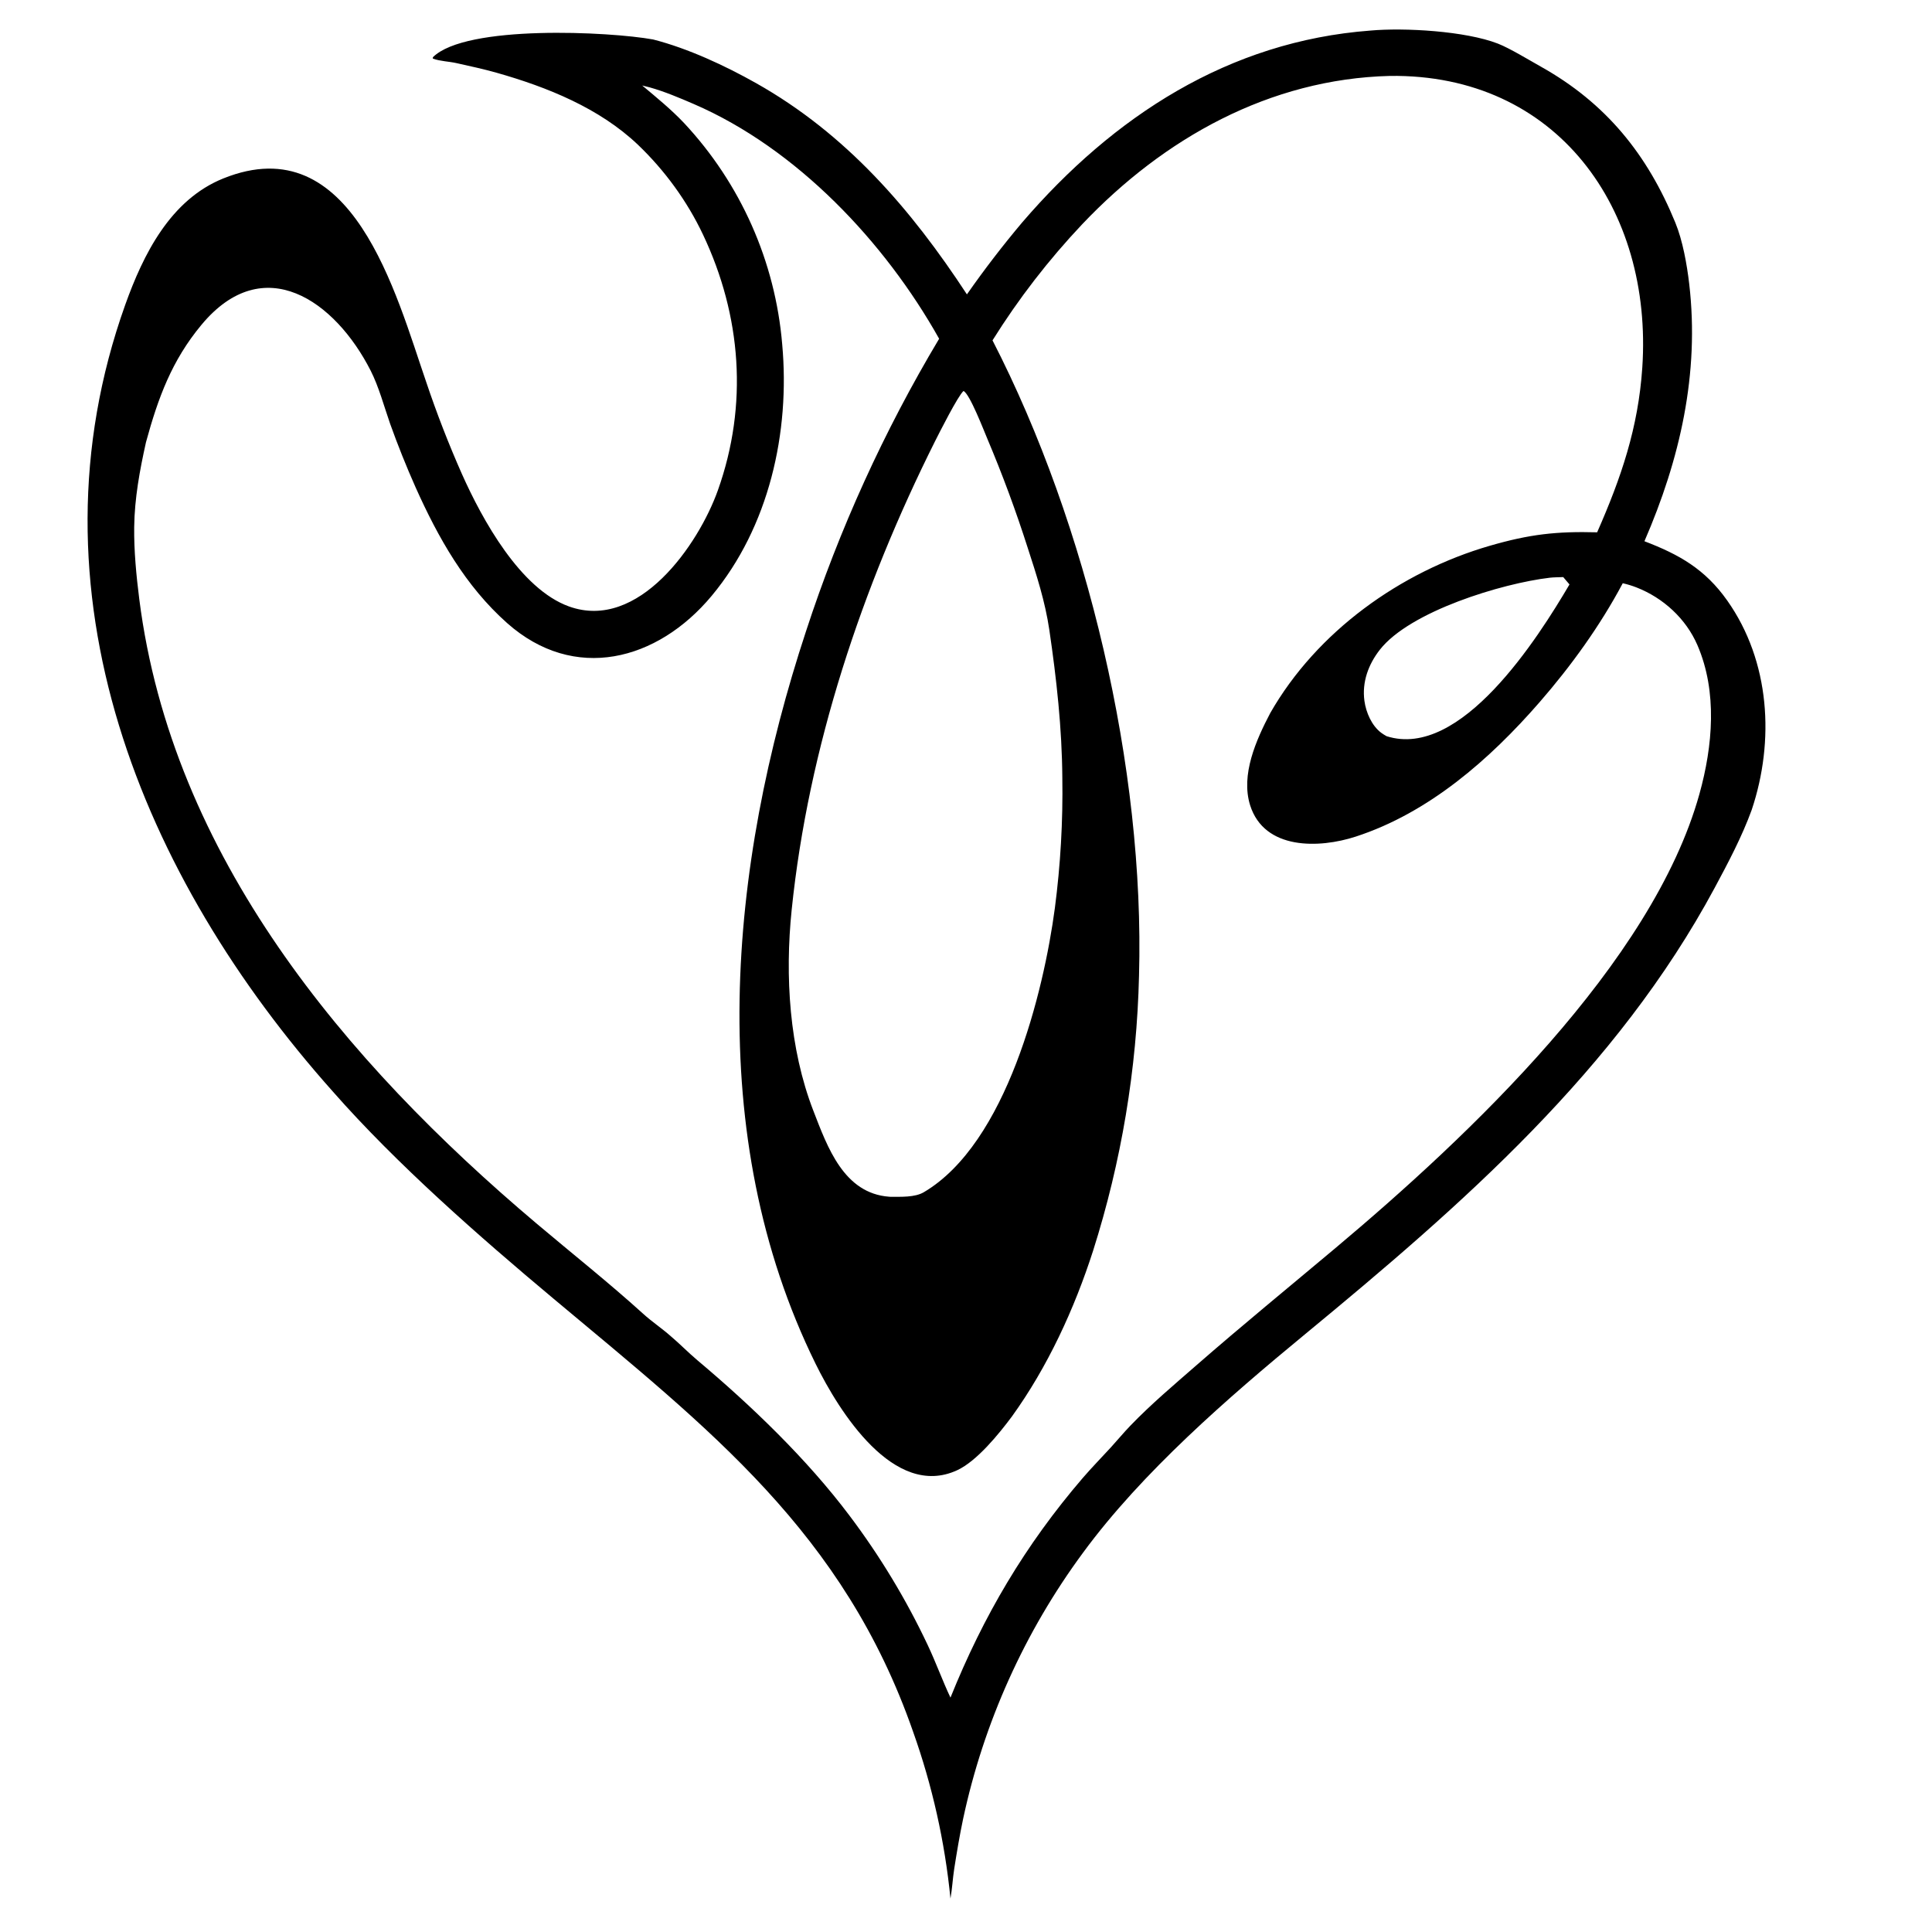
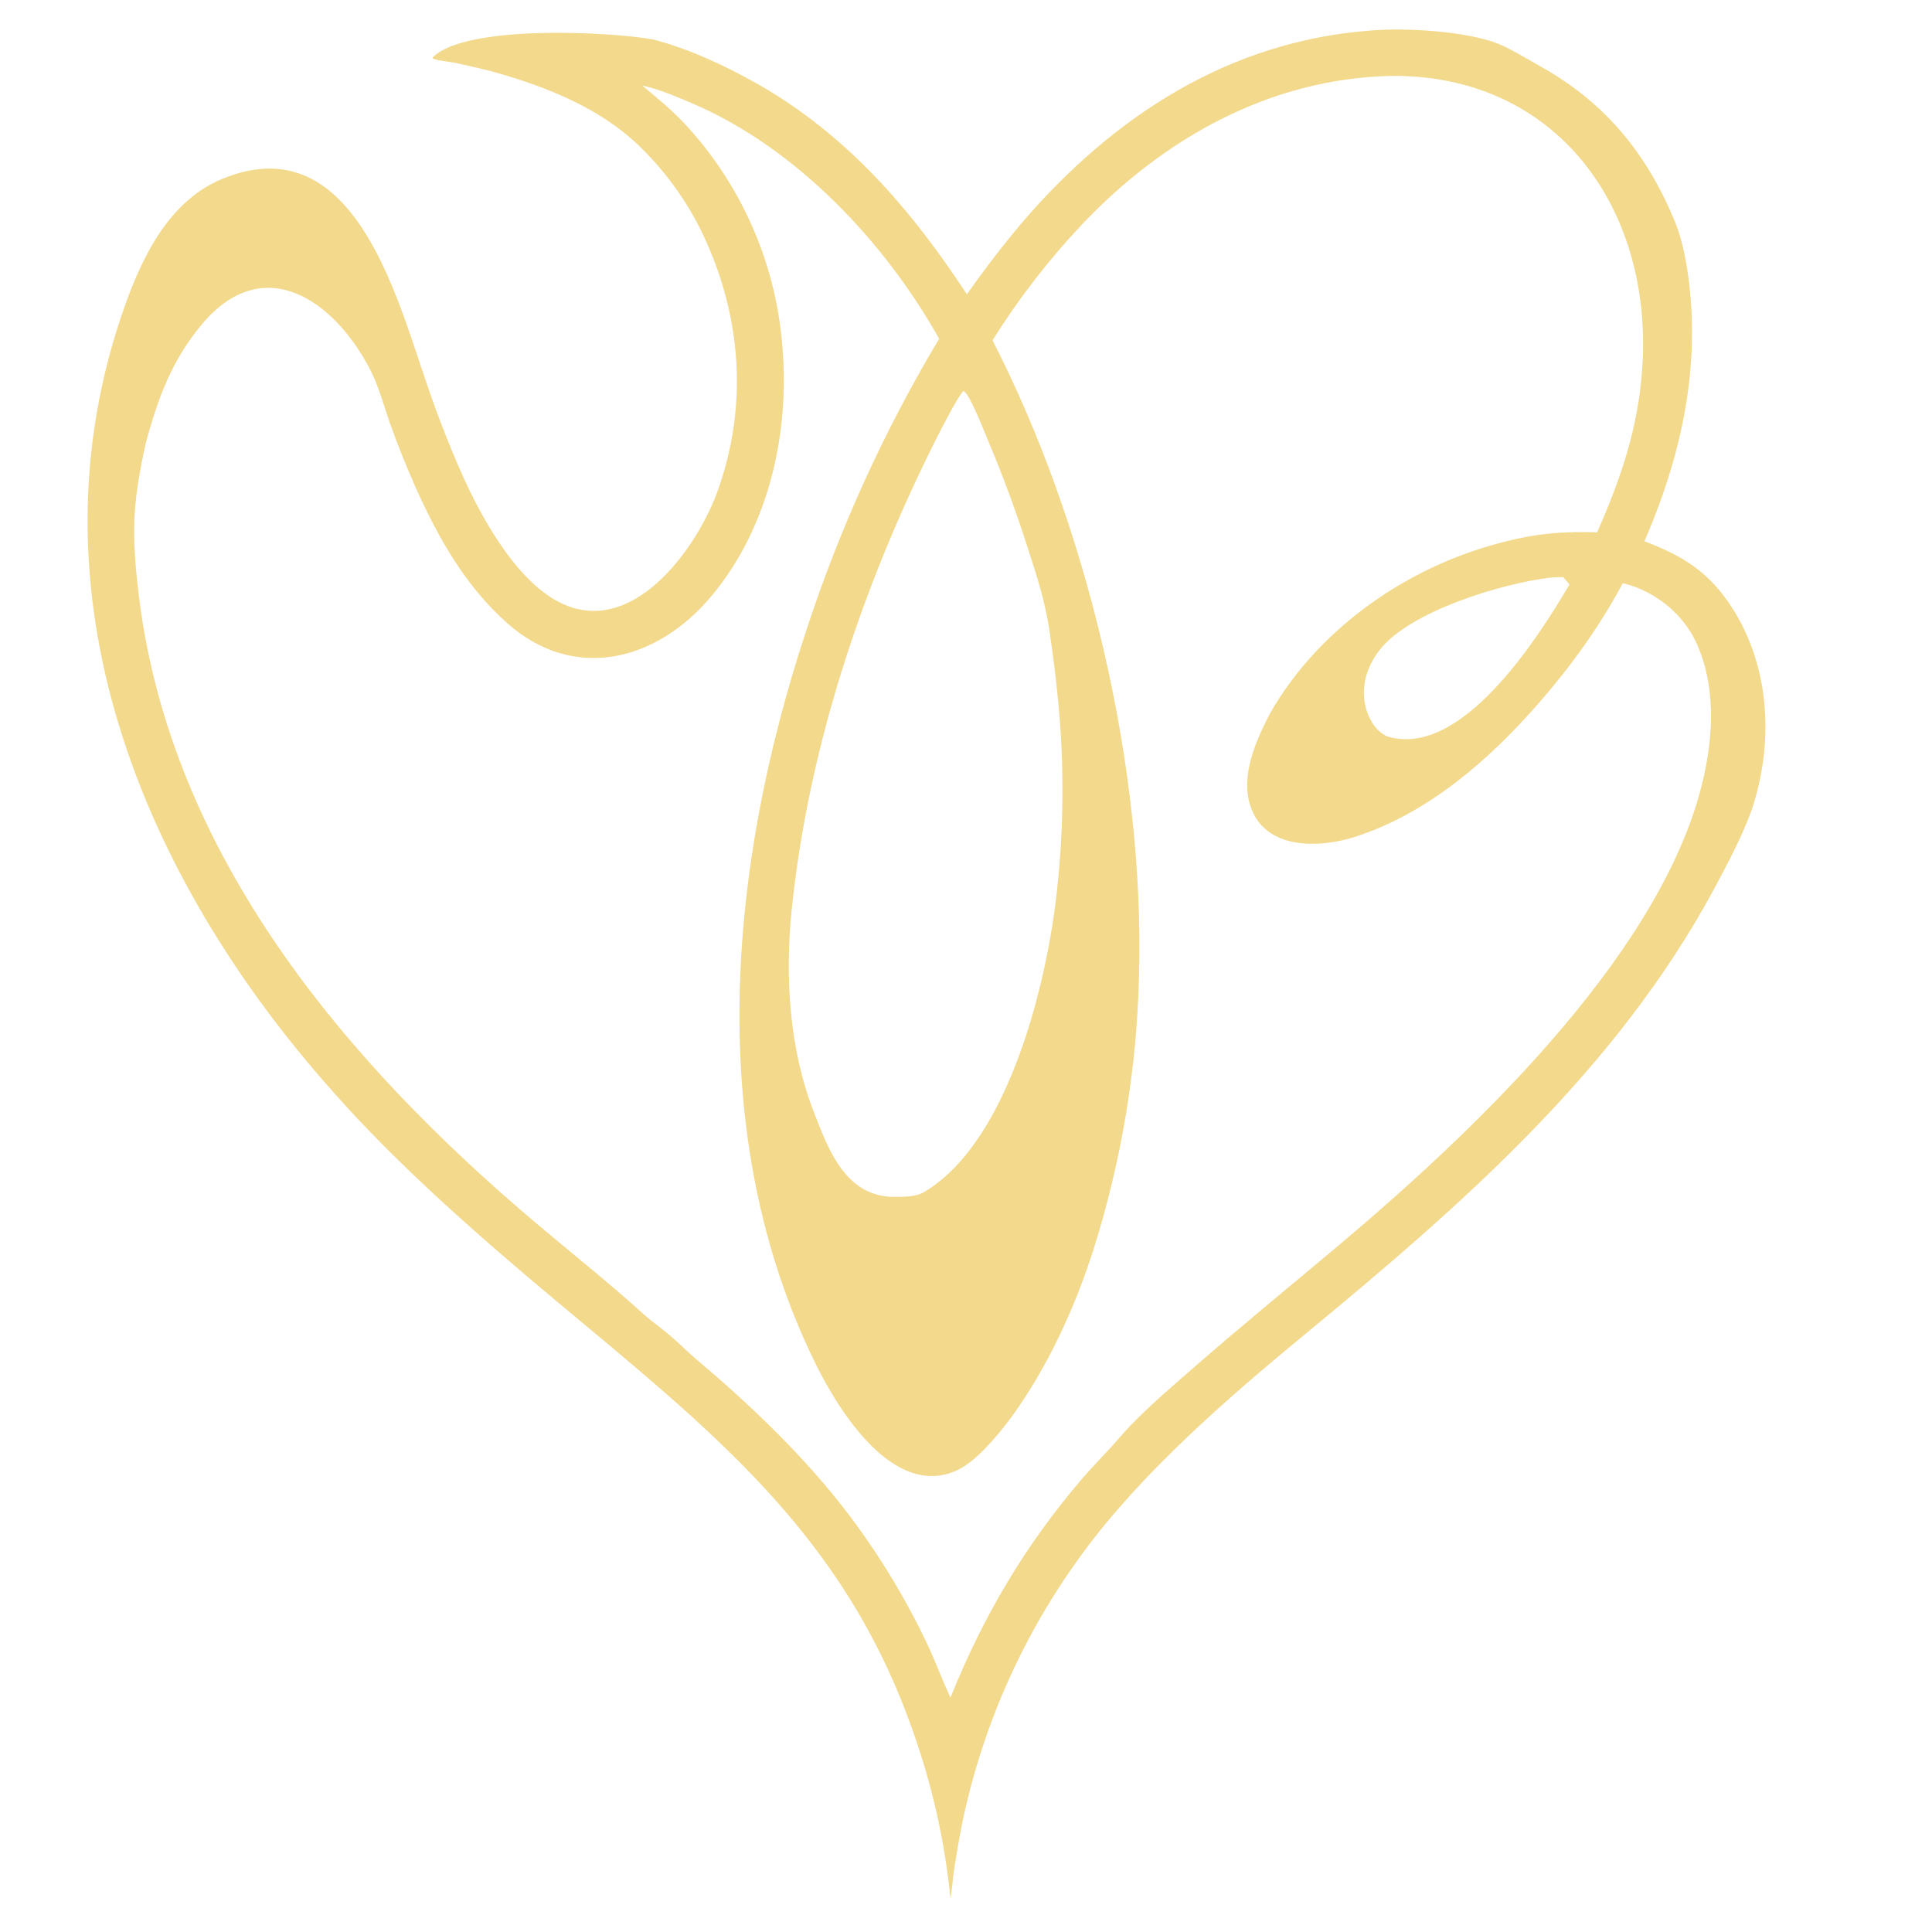
<svg xmlns="http://www.w3.org/2000/svg" width="1557" height="1557" viewBox="0 0 1557 1557">
-   <path d="M1104.35 24.641C1131.95 22.145 1181.05 25.013 1207.1 35.124C1216.67 38.839 1232.62 48.577 1241.81 53.722C1294.2 83.051 1327.64 124.417 1350.16 179.451C1356.09 193.941 1359.51 213.07 1361.35 228.892C1369.76 301.131 1353.87 370.206 1325.25 436.181C1353.3 446.911 1374.11 458.646 1392.03 484.046C1426.55 532.961 1430.32 597.046 1411.7 652.685C1403.87 674.232 1392.69 695.367 1381.9 715.433C1302.92 862.379 1178.28 970.919 1051.51 1075.44C989.702 1126.39 920.337 1186.52 872.796 1251.35C825.69 1315.19 792.743 1388.35 776.152 1465.94C773.387 1479.05 771.066 1492.88 768.998 1506.13C767.758 1514.08 767.409 1521.97 765.981 1530.04C761.445 1484.2 751.34 1439.08 735.889 1395.67C679.935 1235.12 571.966 1151.93 445.897 1046.45C386.114 996.434 319.7 938.201 268.343 879.795C114.011 706.727 18.474 476.472 100.875 245.781C115.43 205.031 137.288 160.983 179.991 143.79C284.124 101.864 319.01 236.933 343.516 307.958C351.918 332.998 361.479 357.635 372.168 381.788C388.738 419.006 419.419 474.66 458.571 488.745C514.567 508.89 562.926 439.004 578.57 395.043C603.034 326.297 597.513 254.522 566.575 189.117C553.749 162.003 535.701 137.287 514.107 116.636C483.092 87.14 441.081 70.211 400.392 58.678C389.693 55.645 378.737 53.278 367.887 50.866C361.638 49.476 354.893 49.398 348.826 47.241L348.871 46.115C375.41 19.64 491.558 25.482 526.325 31.807C554.471 38.997 584.328 52.92 609.294 66.98C681.907 107.87 734.212 168.509 779.243 237.243C793.243 217.203 808.144 197.807 823.899 179.115C897.389 93.653 990.195 33.249 1104.35 24.641ZM799.865 274.295C876.459 423.241 922.601 619.26 917.94 786.315C916.178 861.587 903.712 936.225 880.918 1007.98C865.921 1054.64 844.325 1101.59 815.538 1141.5C805.066 1155.57 787.289 1177.51 771.381 1184.86C720.43 1208.41 676.126 1137.33 657.305 1099.11C566.688 915.12 587.104 697.967 649.575 508.69C676.45 426.379 712.431 347.326 756.85 273C713.129 195.029 642.099 119.729 559.21 83.876C547.768 78.927 535.395 73.692 523.383 70.351C521.453 69.818 519.509 69.334 517.554 68.901C529.075 78.517 540.886 88.182 551.224 99.083C596.92 147.968 624.807 210.827 630.38 277.51C636.828 348.487 619.718 424.755 573.532 480.194C529.72 532.781 462.719 550.122 408.701 502.151C374.992 472.215 353.14 433.391 334.915 392.722C327.454 375.933 320.619 358.872 314.425 341.575C309.589 327.762 305.323 311.673 298.68 298.628C270.064 242.432 212.502 201.468 162.365 261.765C138.392 290.596 127.406 320.671 117.646 356.398C112.623 378.986 108.433 401.565 108.146 424.771C107.91 443.819 109.857 464.077 112.251 482.892C138.591 689.89 277.97 855.619 432.157 985.837C460.819 1010.04 490.426 1033.51 518.249 1058.7C525.123 1064.99 533.404 1070.49 540.408 1076.7C547.706 1082.85 554.706 1090.07 561.991 1096.2C605.529 1132.81 650.298 1175.81 684.606 1221.43C709.112 1253.93 730.222 1288.86 747.605 1325.67C754.256 1339.73 759.689 1354.85 765.991 1368.1C792.502 1302.24 826.197 1245.15 872.536 1191.17C879.851 1182.65 887.704 1174.7 895.271 1166.42C900.553 1160.64 905.523 1154.59 910.961 1148.95C927.795 1131.48 946.206 1115.97 964.453 1100.05C1001.17 1068.01 1038.85 1037.2 1076.17 1005.87C1183.4 915.872 1331.67 776.24 1369.59 639.797C1380.31 601.246 1384.21 557.56 1367.96 519.945C1358.72 498.559 1340.42 481.83 1318.81 473.398C1315.26 472.011 1311.49 470.879 1307.78 470.024C1289.53 504.328 1266.14 536.733 1240.7 565.956C1200.6 612.006 1151.64 654.966 1092.66 674.2C1063.22 683.799 1018.94 685.22 1007.47 648.937C999.796 624.364 1012.3 596.383 1023.69 574.669C1061.13 509.109 1128.62 460.707 1200.6 439.845C1232.72 430.536 1254.32 428.108 1287.14 428.99C1306.58 384.82 1320.26 344.705 1323.52 296.296C1332.14 168.472 1254.78 59.387 1120.07 61.185C1023.18 63.636 937.942 111.397 872.211 180.651C845.059 209.397 820.825 240.765 799.865 274.295ZM1248.99 465.582C1210.38 470.134 1136.23 492.655 1112.02 523.619C1102.76 535.455 1097.53 549.719 1099.59 564.833C1100.86 574.118 1105.43 584.76 1113.1 590.54C1114.46 591.567 1115.96 592.435 1117.43 593.291C1177.28 612.408 1239.5 514.102 1264.85 471.006C1263.14 469.049 1261.46 467.072 1259.8 465.078C1256.71 465.195 1251.91 465.223 1248.99 465.582ZM717.426 964.49C725.921 964.484 737.273 965.074 744.496 960.811C811.312 921.389 841.148 799.212 850.112 731.841C854.668 696.997 856.679 661.867 856.129 626.73C855.848 586.848 851.456 547.106 845.661 507.684C842.296 484.794 835.321 463.25 828.18 441.337C818.701 411.677 807.887 382.462 795.772 353.779C792.864 346.947 781.441 317.228 776.492 315.107C772.117 318.791 756.893 348.958 753.48 355.744C694.686 473.26 651.503 602.214 638.004 733.296C632.515 786.591 636.041 844.943 655.487 895.164C666.829 924.455 680.024 961.777 716.627 964.439L717.426 964.49Z" />
+   <path fill="#F2D98C" d="M1104.35 24.641C1131.95 22.145 1181.05 25.013 1207.1 35.124C1216.67 38.839 1232.62 48.577 1241.81 53.722C1294.2 83.051 1327.64 124.417 1350.16 179.451C1356.09 193.941 1359.51 213.07 1361.35 228.892C1369.76 301.131 1353.87 370.206 1325.25 436.181C1353.3 446.911 1374.11 458.646 1392.03 484.046C1426.55 532.961 1430.32 597.046 1411.7 652.685C1403.87 674.232 1392.69 695.367 1381.9 715.433C1302.92 862.379 1178.28 970.919 1051.51 1075.44C989.702 1126.39 920.337 1186.52 872.796 1251.35C825.69 1315.19 792.743 1388.35 776.152 1465.94C773.387 1479.05 771.066 1492.88 768.998 1506.13C767.758 1514.08 767.409 1521.97 765.981 1530.04C761.445 1484.2 751.34 1439.08 735.889 1395.67C679.935 1235.12 571.966 1151.93 445.897 1046.45C386.114 996.434 319.7 938.201 268.343 879.795C114.011 706.727 18.474 476.472 100.875 245.781C115.43 205.031 137.288 160.983 179.991 143.79C284.124 101.864 319.01 236.933 343.516 307.958C351.918 332.998 361.479 357.635 372.168 381.788C388.738 419.006 419.419 474.66 458.571 488.745C514.567 508.89 562.926 439.004 578.57 395.043C603.034 326.297 597.513 254.522 566.575 189.117C553.749 162.003 535.701 137.287 514.107 116.636C483.092 87.14 441.081 70.211 400.392 58.678C389.693 55.645 378.737 53.278 367.887 50.866C361.638 49.476 354.893 49.398 348.826 47.241L348.871 46.115C375.41 19.64 491.558 25.482 526.325 31.807C554.471 38.997 584.328 52.92 609.294 66.98C681.907 107.87 734.212 168.509 779.243 237.243C793.243 217.203 808.144 197.807 823.899 179.115C897.389 93.653 990.195 33.249 1104.35 24.641ZM799.865 274.295C876.459 423.241 922.601 619.26 917.94 786.315C916.178 861.587 903.712 936.225 880.918 1007.98C865.921 1054.64 844.325 1101.59 815.538 1141.5C805.066 1155.57 787.289 1177.51 771.381 1184.86C720.43 1208.41 676.126 1137.33 657.305 1099.11C566.688 915.12 587.104 697.967 649.575 508.69C676.45 426.379 712.431 347.326 756.85 273C713.129 195.029 642.099 119.729 559.21 83.876C547.768 78.927 535.395 73.692 523.383 70.351C521.453 69.818 519.509 69.334 517.554 68.901C529.075 78.517 540.886 88.182 551.224 99.083C596.92 147.968 624.807 210.827 630.38 277.51C636.828 348.487 619.718 424.755 573.532 480.194C529.72 532.781 462.719 550.122 408.701 502.151C374.992 472.215 353.14 433.391 334.915 392.722C327.454 375.933 320.619 358.872 314.425 341.575C309.589 327.762 305.323 311.673 298.68 298.628C270.064 242.432 212.502 201.468 162.365 261.765C138.392 290.596 127.406 320.671 117.646 356.398C112.623 378.986 108.433 401.565 108.146 424.771C107.91 443.819 109.857 464.077 112.251 482.892C138.591 689.89 277.97 855.619 432.157 985.837C460.819 1010.04 490.426 1033.51 518.249 1058.7C525.123 1064.99 533.404 1070.49 540.408 1076.7C547.706 1082.85 554.706 1090.07 561.991 1096.2C605.529 1132.81 650.298 1175.81 684.606 1221.43C709.112 1253.93 730.222 1288.86 747.605 1325.67C754.256 1339.73 759.689 1354.85 765.991 1368.1C792.502 1302.24 826.197 1245.15 872.536 1191.17C879.851 1182.65 887.704 1174.7 895.271 1166.42C900.553 1160.64 905.523 1154.59 910.961 1148.95C927.795 1131.48 946.206 1115.97 964.453 1100.05C1001.17 1068.01 1038.85 1037.2 1076.17 1005.87C1183.4 915.872 1331.67 776.24 1369.59 639.797C1380.31 601.246 1384.21 557.56 1367.96 519.945C1358.72 498.559 1340.42 481.83 1318.81 473.398C1315.26 472.011 1311.49 470.879 1307.78 470.024C1289.53 504.328 1266.14 536.733 1240.7 565.956C1200.6 612.006 1151.64 654.966 1092.66 674.2C1063.22 683.799 1018.94 685.22 1007.47 648.937C999.796 624.364 1012.3 596.383 1023.69 574.669C1061.13 509.109 1128.62 460.707 1200.6 439.845C1232.72 430.536 1254.32 428.108 1287.14 428.99C1306.58 384.82 1320.26 344.705 1323.52 296.296C1332.14 168.472 1254.78 59.387 1120.07 61.185C1023.18 63.636 937.942 111.397 872.211 180.651C845.059 209.397 820.825 240.765 799.865 274.295ZM1248.99 465.582C1210.38 470.134 1136.23 492.655 1112.02 523.619C1102.76 535.455 1097.53 549.719 1099.59 564.833C1100.86 574.118 1105.43 584.76 1113.1 590.54C1114.46 591.567 1115.96 592.435 1117.43 593.291C1177.28 612.408 1239.5 514.102 1264.85 471.006C1263.14 469.049 1261.46 467.072 1259.8 465.078C1256.71 465.195 1251.91 465.223 1248.99 465.582ZM717.426 964.49C725.921 964.484 737.273 965.074 744.496 960.811C811.312 921.389 841.148 799.212 850.112 731.841C854.668 696.997 856.679 661.867 856.129 626.73C855.848 586.848 851.456 547.106 845.661 507.684C842.296 484.794 835.321 463.25 828.18 441.337C818.701 411.677 807.887 382.462 795.772 353.779C792.864 346.947 781.441 317.228 776.492 315.107C772.117 318.791 756.893 348.958 753.48 355.744C694.686 473.26 651.503 602.214 638.004 733.296C632.515 786.591 636.041 844.943 655.487 895.164C666.829 924.455 680.024 961.777 716.627 964.439L717.426 964.49Z" />
</svg>
